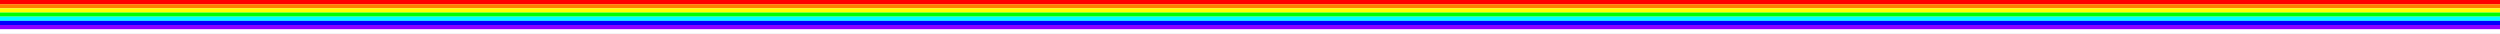
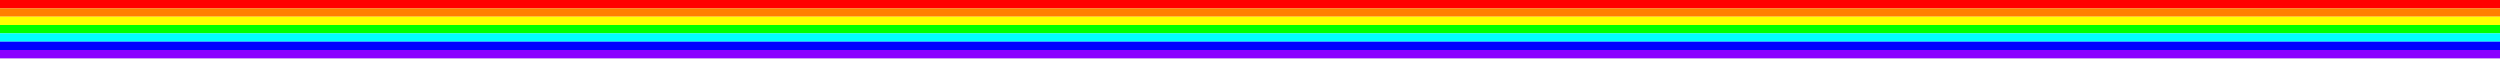
- <svg xmlns="http://www.w3.org/2000/svg" viewBox="0 0 600 8" role="img" aria-hidden="true" preserveAspectRatio="none">
-   <rect width="600" height="8" fill="#ffffff" />
-   <rect x="0" y="0" width="600" height="1" fill="#ff0000" />
-   <rect x="0" y="1" width="600" height="1" fill="#ff7f00" />
-   <rect x="0" y="2" width="600" height="1" fill="#ffff00" />
-   <rect x="0" y="3" width="600" height="1" fill="#00ff00" />
-   <rect x="0" y="4" width="600" height="1" fill="#00ffff" />
-   <rect x="0" y="5" width="600" height="1" fill="#0000ff" />
-   <rect x="0" y="6" width="600" height="1" fill="#8b00ff" />
+ <svg xmlns="http://www.w3.org/2000/svg" viewBox="0 0 600 14" role="img" aria-hidden="true" preserveAspectRatio="none">
+   <rect x="0" y="0" width="600" height="2" fill="#ff0000" />
+   <rect x="0" y="2" width="600" height="2" fill="#ff7f00" />
+   <rect x="0" y="4" width="600" height="2" fill="#ffff00" />
+   <rect x="0" y="6" width="600" height="2" fill="#00ff00" />
+   <rect x="0" y="8" width="600" height="2" fill="#00ffff" />
+   <rect x="0" y="10" width="600" height="2" fill="#0000ff" />
+   <rect x="0" y="12" width="600" height="2" fill="#8b00ff" />
</svg>
